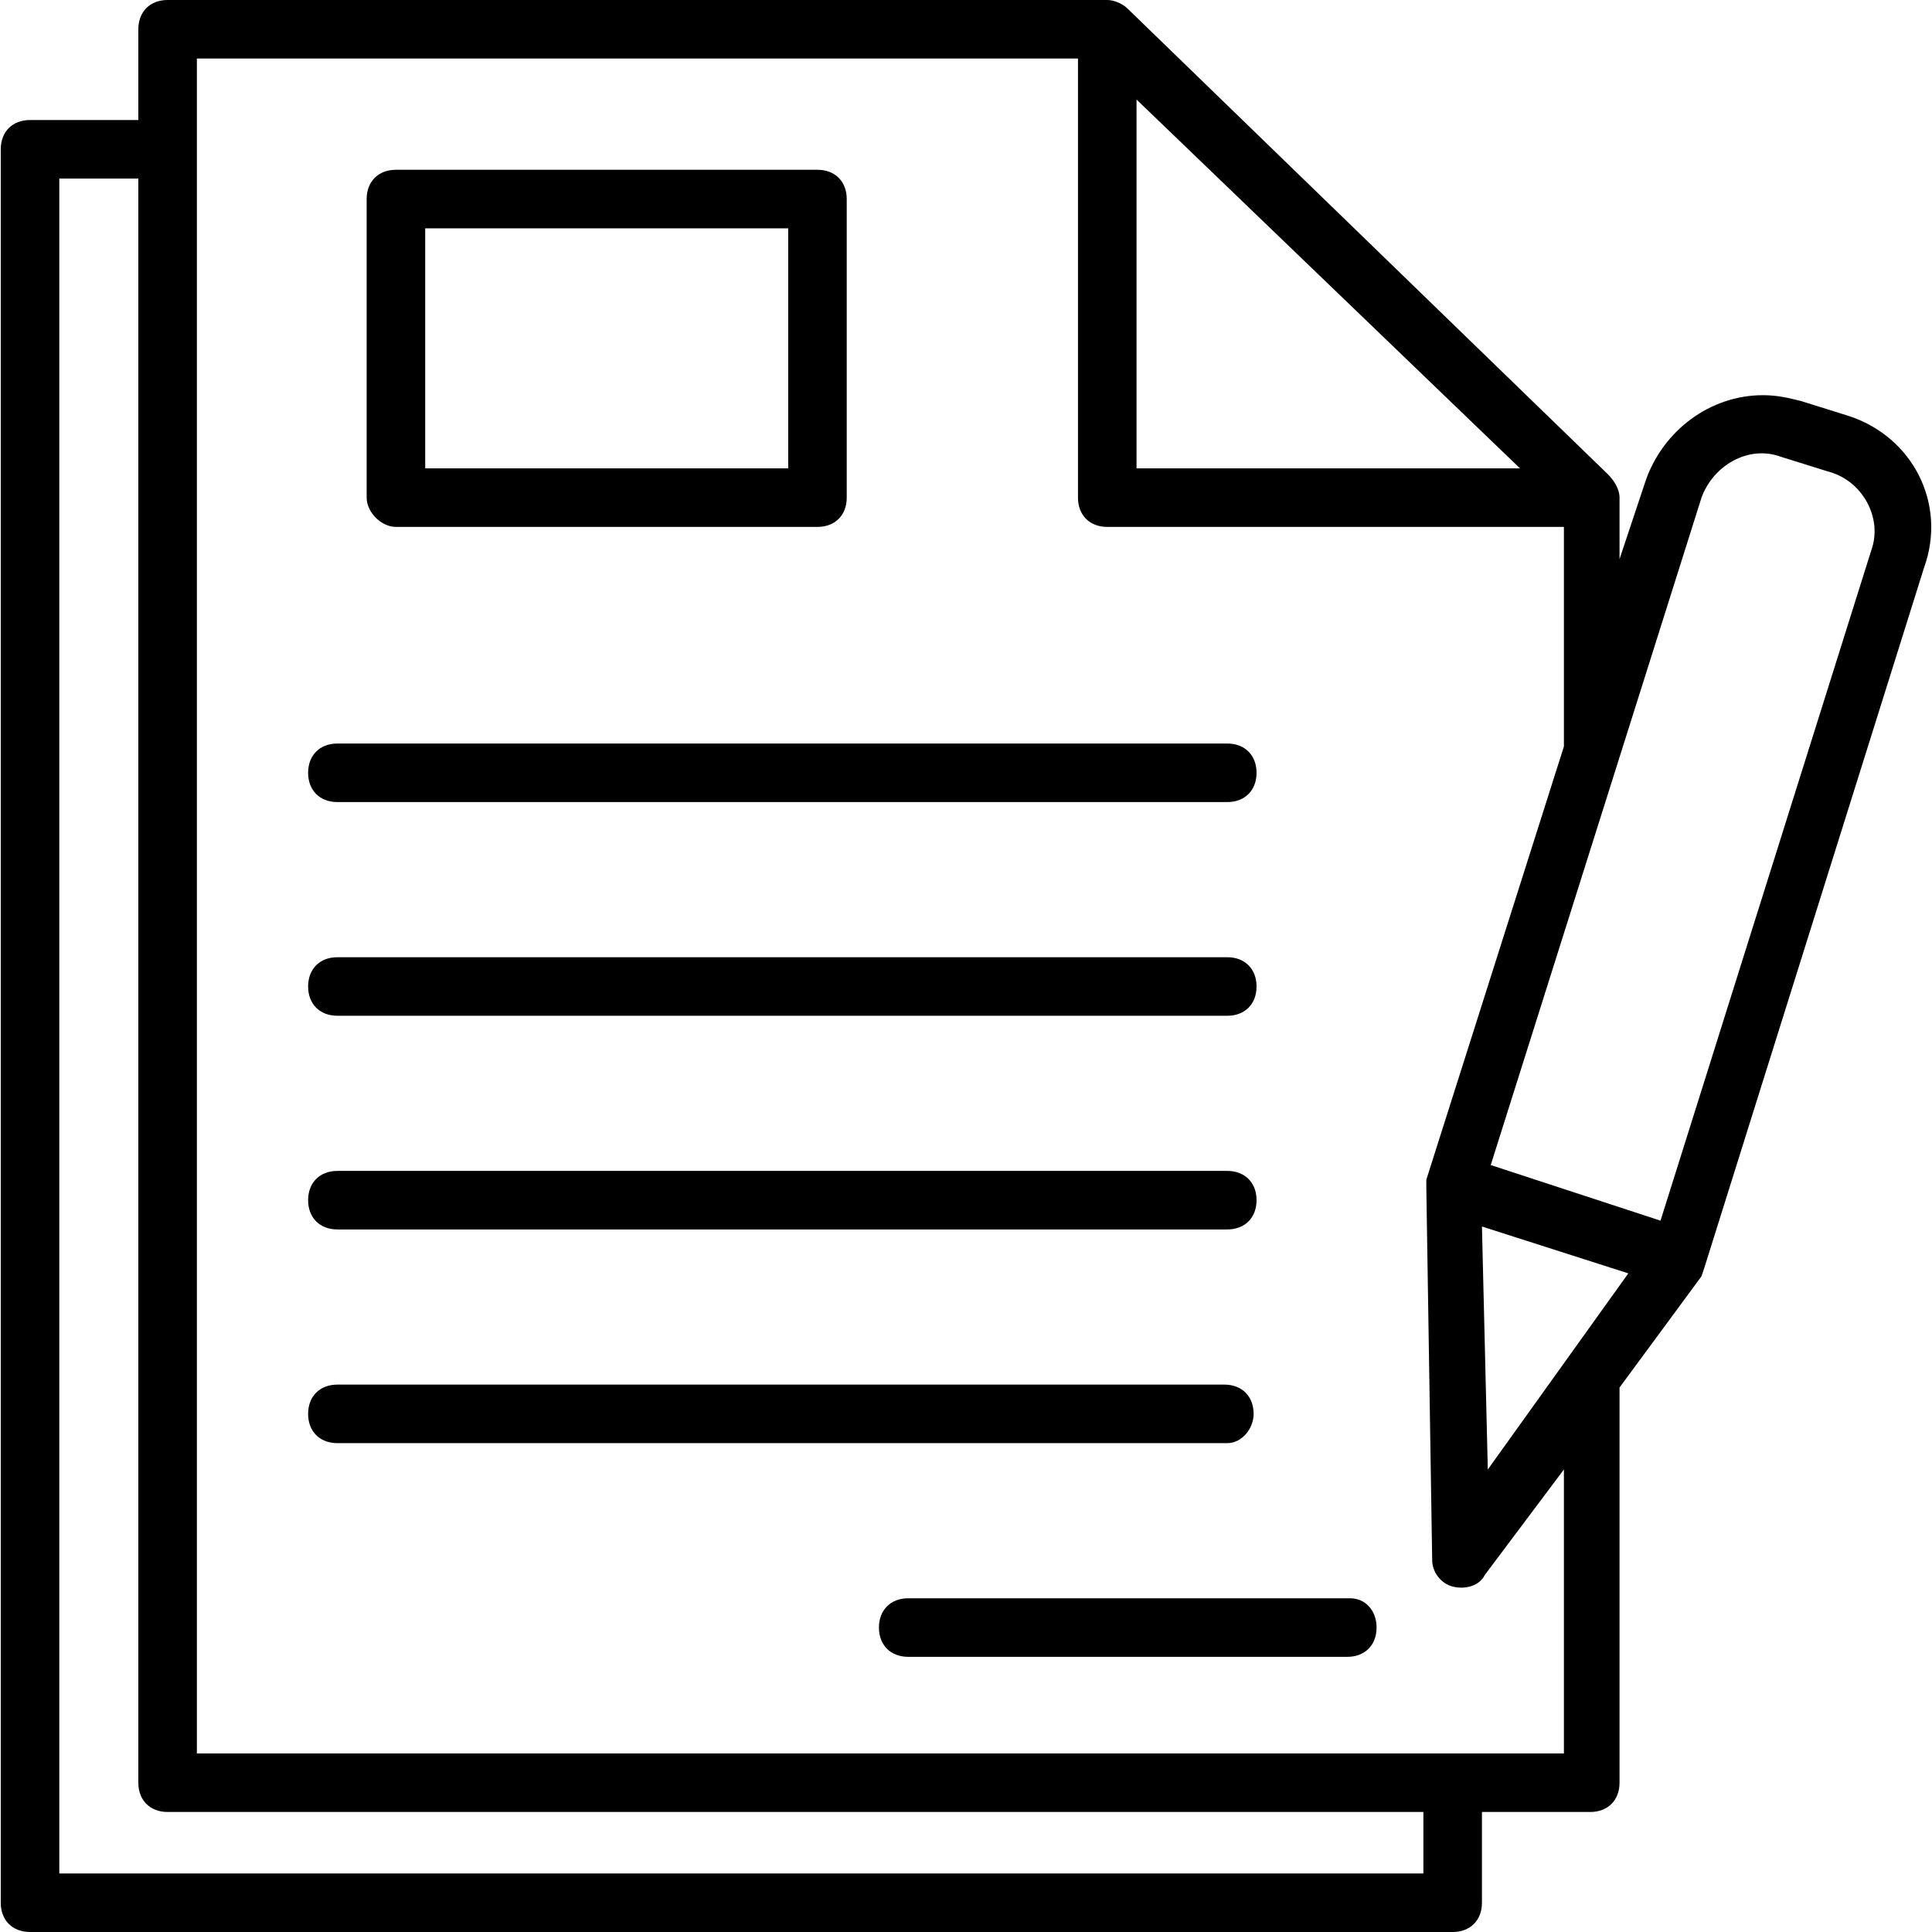
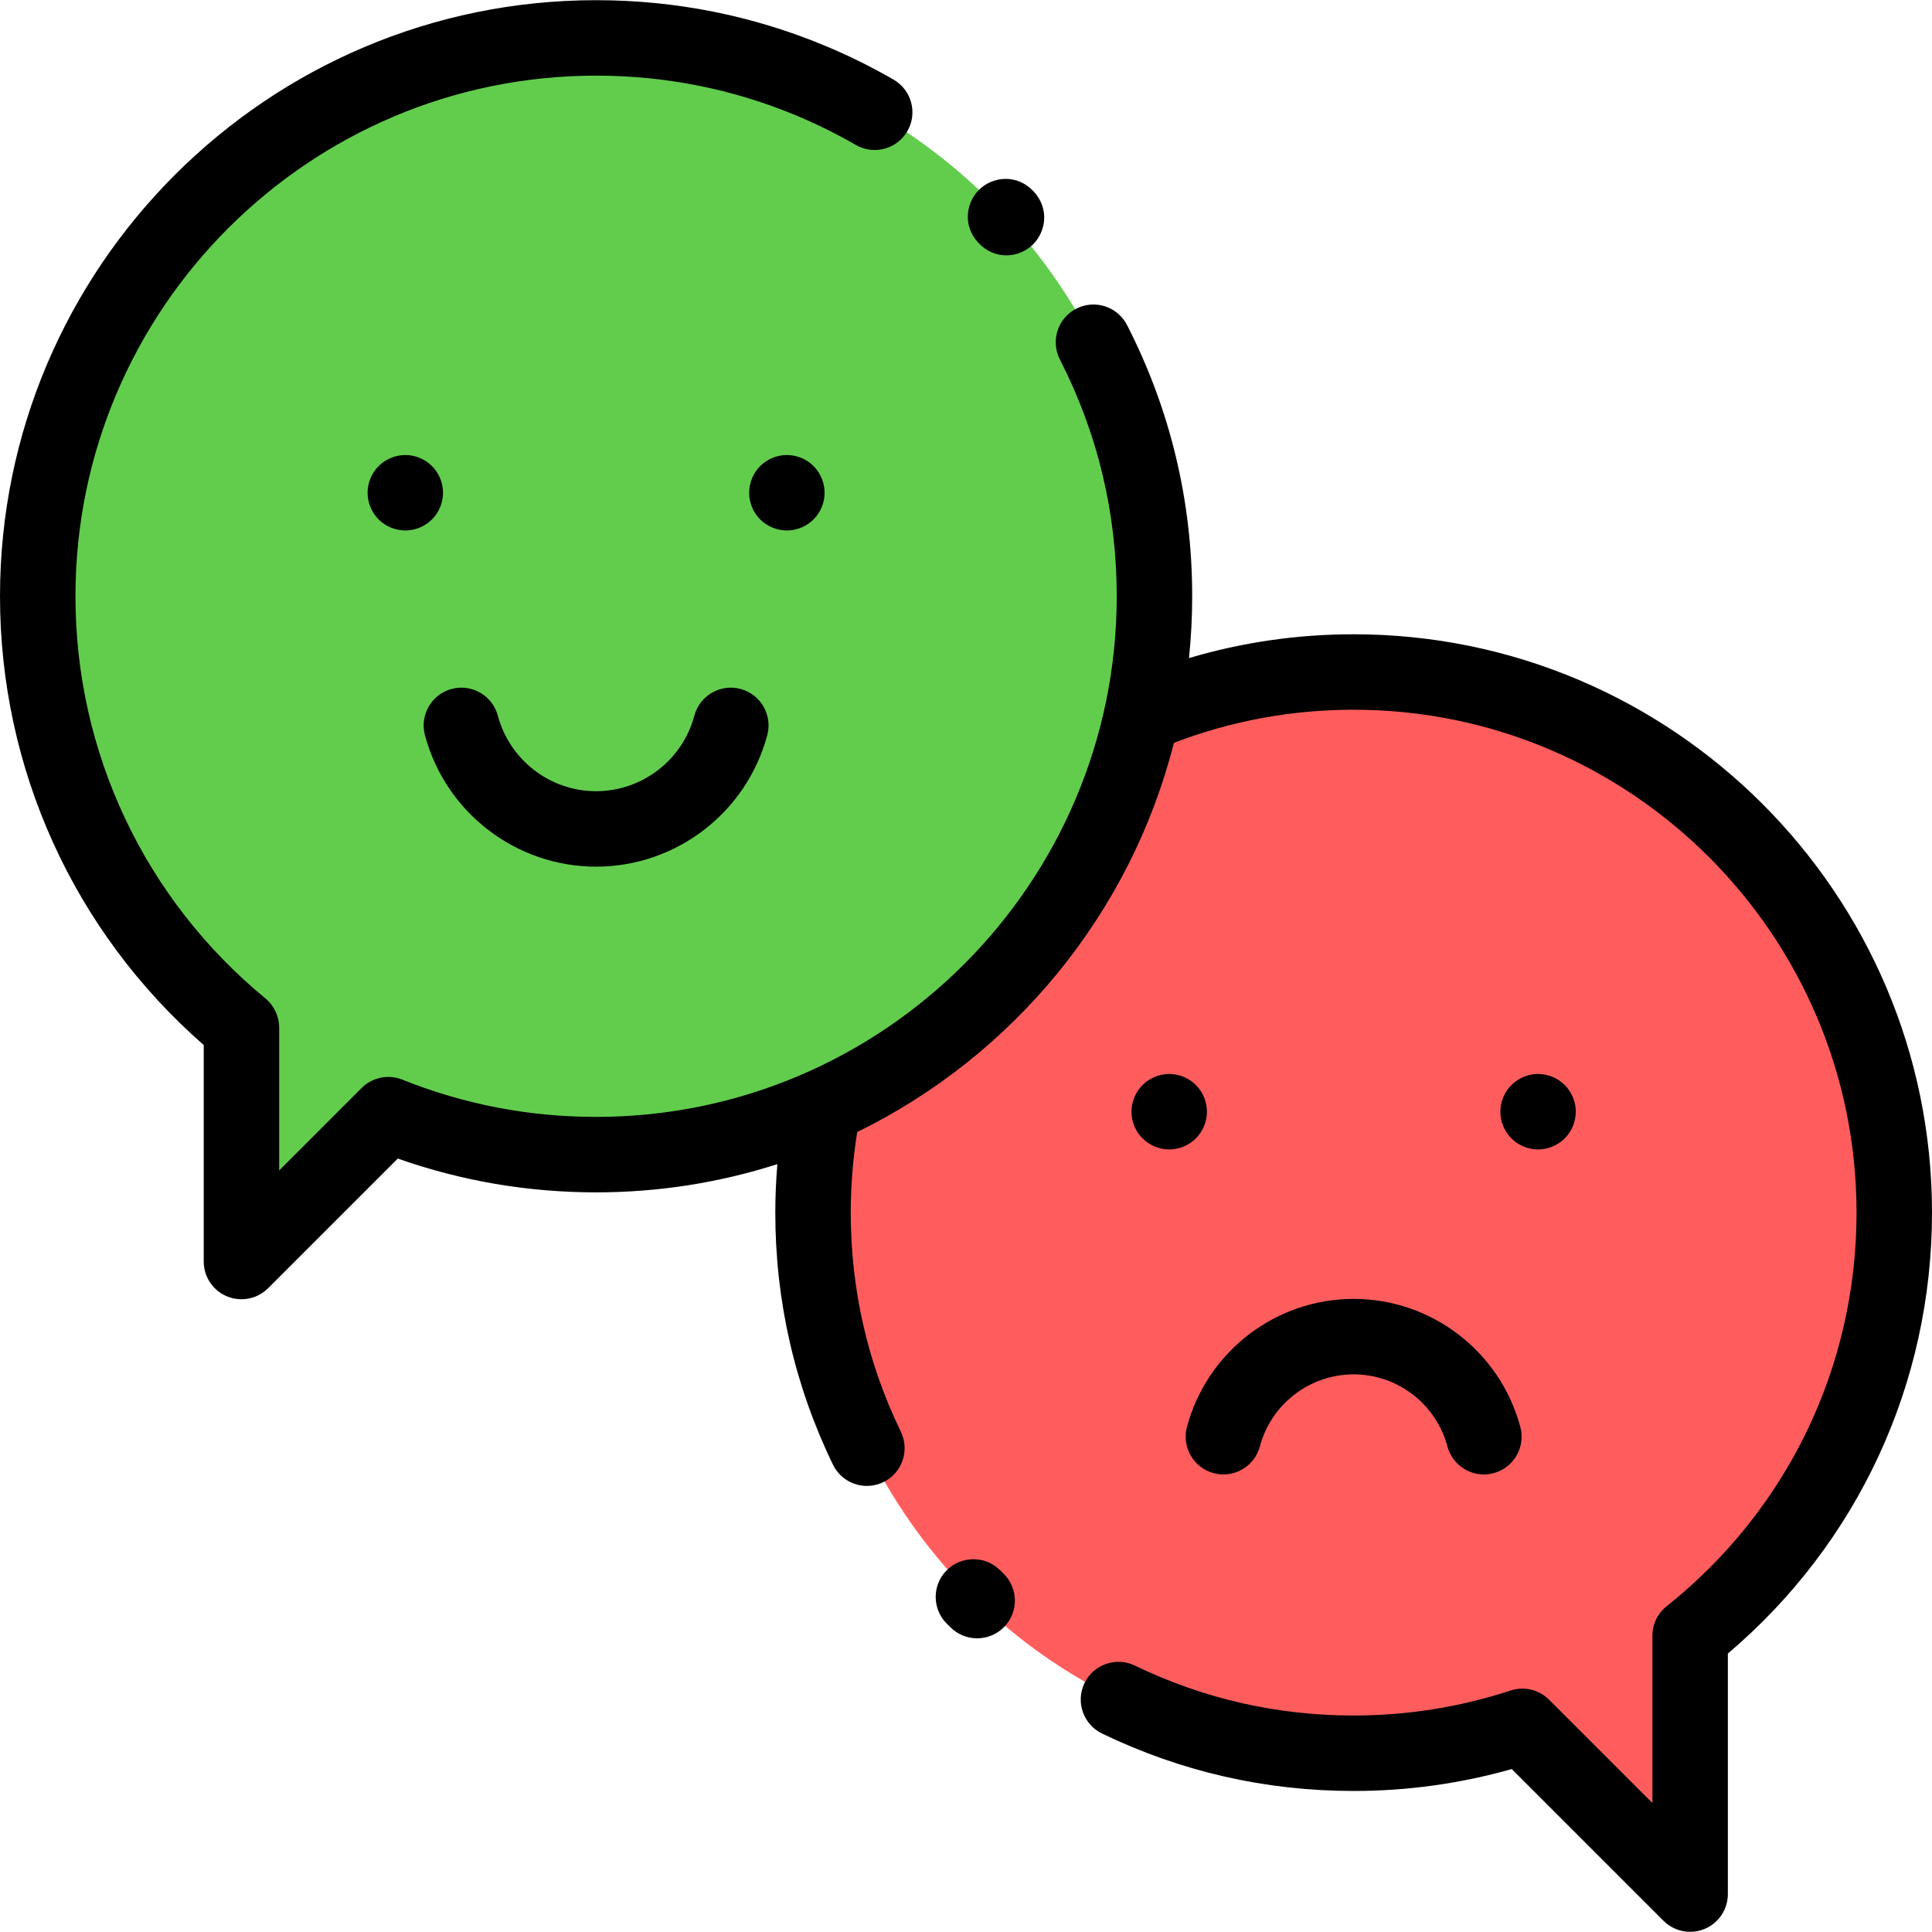
- <svg xmlns="http://www.w3.org/2000/svg" version="1.1" id="Capa_1" x="0px" y="0px" viewBox="0 0 496.941 496.941" style="enable-background:new 0 0 496.941 496.941;" xml:space="preserve">
-   <g>
-     <g>
-       <g>
-         <path d="M475.299,106.918l-12.047-3.765c-3.012-0.753-6.024-1.506-9.788-1.506c-13.553,0-25.6,9.035-30.118,21.835l-6.776,20.329     v-15.059V128c0-2.259-1.506-4.518-3.012-6.024L290.076,2.259C288.57,0.753,286.311,0,284.805,0H43.111     c-4.518,0-7.529,3.012-7.529,7.529v23.341H7.723c-4.518,0-7.529,3.012-7.529,7.529v451.012c0,4.518,3.012,7.529,7.529,7.529     h365.929c4.518,0,7.529-3.012,7.529-7.529v-23.341h27.859c4.518,0,7.529-3.012,7.529-7.529V356.894l21.082-28.612l0.753-2.259     l56.471-179.953C500.899,129.506,491.864,112.188,475.299,106.918z M292.334,25.6l98.635,94.871h-98.635V25.6z M366.123,481.882     H15.252V45.929h20.329v412.612c0,4.518,3.012,7.529,7.529,7.529h323.012V481.882z M402.264,451.012h-0.753H50.64V15.059h226.635     V128c0,4.518,3.012,7.529,7.529,7.529h117.459V192l-35.388,111.435v2.259l1.506,95.624c0,3.012,2.259,6.024,5.271,6.776     c3.012,0.753,6.776,0,8.282-3.012l20.329-27.106V451.012z M382.687,377.976l-1.506-62.494l37.647,12.047L382.687,377.976z      M481.323,141.553l-54.212,172.424l-43.671-14.306L437.652,128c3.012-8.282,12.047-13.553,20.329-10.541l12.047,3.765     C479.064,123.482,484.334,133.271,481.323,141.553z" />
-         <path d="M101.84,135.529h108.424c4.518,0,7.529-3.012,7.529-7.529V51.2c0-4.518-3.012-7.529-7.529-7.529H101.84     c-4.518,0-7.529,3.012-7.529,7.529V128C94.311,131.765,98.076,135.529,101.84,135.529z M109.37,58.729h93.365v61.741H109.37     V58.729z" />
-         <path d="M86.782,206.306h228.894c4.518,0,7.529-3.012,7.529-7.529c0-4.518-3.012-7.529-7.529-7.529H86.782     c-4.518,0-7.529,3.012-7.529,7.529C79.252,203.294,82.264,206.306,86.782,206.306z" />
-         <path d="M86.782,261.271h228.894c4.518,0,7.529-3.012,7.529-7.529s-3.012-7.529-7.529-7.529H86.782     c-4.518,0-7.529,3.012-7.529,7.529S82.264,261.271,86.782,261.271z" />
-         <path d="M86.782,316.235h228.894c4.518,0,7.529-3.012,7.529-7.529s-3.012-7.529-7.529-7.529H86.782     c-4.518,0-7.529,3.012-7.529,7.529S82.264,316.235,86.782,316.235z" />
-         <path d="M322.452,363.671c0-4.518-3.012-7.529-7.529-7.529H86.782c-4.518,0-7.529,3.012-7.529,7.529s3.012,7.529,7.529,7.529     h228.894C319.44,371.2,322.452,367.435,322.452,363.671z" />
-         <path d="M347.299,411.106H233.605c-4.518,0-7.529,3.012-7.529,7.529s3.012,7.529,7.529,7.529h112.941     c4.518,0,7.529-3.012,7.529-7.529S351.064,411.106,347.299,411.106z" />
-       </g>
-     </g>
-   </g>
+ <svg xmlns="http://www.w3.org/2000/svg" version="1.1" id="Capa_1" x="0px" y="0px" viewBox="0 0 511.999 511.999" style="enable-background:new 0 0 511.999 511.999;" xml:space="preserve">
+   <path style="fill:#FF5D5D;" d="M502.002,321.358c0-79.126-64.144-143.27-143.27-143.27S215.46,242.232,215.46,321.358  s64.144,143.27,143.27,143.27c15.617,0,30.646-2.508,44.719-7.128l44.454,44.454v-68.463  C480.867,407.243,502.002,366.77,502.002,321.358z" />
+   <path style="fill:#62CD4D;" d="M157.971,10.046c-81.723,0-147.973,66.25-147.973,147.973c0,46.034,21.023,87.158,53.99,114.297  v62.004l38.921-38.921c17.021,6.829,35.6,10.592,55.062,10.592c81.723,0,147.973-66.25,147.973-147.973  S239.694,10.046,157.971,10.046z" />
+   <path d="M358.73,168.089c-14.935,0-29.547,2.126-43.635,6.312c0.558-5.386,0.846-10.851,0.846-16.382  c0-25.309-5.809-49.492-17.263-71.875c-2.519-4.916-8.542-6.861-13.456-4.346c-4.915,2.517-6.861,8.54-4.346,13.456  c9.998,19.535,15.067,40.652,15.067,62.764c0,76.08-61.895,137.974-137.974,137.974c-17.736,0-35.01-3.321-51.339-9.874  c-3.715-1.487-7.962-0.62-10.793,2.21l-21.851,21.853v-37.865c0-2.988-1.337-5.82-3.644-7.72  c-31.995-26.339-50.346-65.185-50.346-106.578c0-76.08,61.895-137.974,137.974-137.974c18.363,0,36.191,3.546,52.99,10.54  c5.42,2.256,10.753,4.891,15.85,7.832c4.782,2.758,10.896,1.119,13.656-3.664c2.759-4.782,1.119-10.897-3.664-13.656  c-5.838-3.367-11.947-6.387-18.156-8.972C199.4,4.111,178.986,0.047,157.971,0.047C70.866,0.047,0,70.913,0,158.018  c0,45.798,19.615,88.869,53.99,118.924v57.376c0,4.044,2.437,7.69,6.172,9.237c1.237,0.512,2.537,0.761,3.824,0.761  c2.603,0,5.159-1.016,7.072-2.928l34.361-34.361c16.848,5.949,34.493,8.961,52.552,8.961c16.744,0,32.883-2.628,48.038-7.477  c-0.357,4.272-0.547,8.56-0.547,12.845c0,23.406,5.141,45.876,15.28,66.789c1.729,3.562,5.292,5.638,9.003,5.638  c1.464,0,2.95-0.322,4.355-1.004c4.968-2.409,7.043-8.39,4.634-13.359c-8.81-18.17-13.277-37.705-13.277-58.063  c0-7.151,0.583-14.312,1.718-21.357c41.219-20.173,72.416-57.772,83.928-103.142c15.179-5.818,31.174-8.773,47.626-8.773  c73.487,0,133.273,59.786,133.273,133.272c0,40.823-18.345,78.843-50.329,104.314c-2.383,1.896-3.77,4.775-3.77,7.821v44.326  l-27.387-27.387c-2.668-2.667-6.607-3.606-10.188-2.43c-13.398,4.398-27.395,6.629-41.599,6.629c-20.32,0-39.825-4.452-57.97-13.233  c-4.968-2.404-10.949-0.326-13.355,4.645c-2.405,4.97-0.325,10.949,4.645,13.355c20.883,10.104,43.318,15.228,66.68,15.228  c14.24,0,28.305-1.952,41.895-5.81l40.208,40.208c1.913,1.913,4.47,2.928,7.072,2.928c1.288,0,2.588-0.249,3.824-0.761  c3.735-1.548,6.172-5.193,6.172-9.237v-63.74c34.445-29.224,54.098-71.537,54.098-116.857  C512,236.845,443.243,168.089,358.73,168.089z" />
+   <path d="M265.004,416.103c-3.92-3.887-10.252-3.858-14.139,0.063s-3.858,10.252,0.063,14.139c0.353,0.35,0.707,0.696,1.063,1.042  c1.943,1.886,4.454,2.823,6.963,2.823c2.609,0,5.216-1.016,7.176-3.034c3.846-3.963,3.751-10.293-0.211-14.138  C265.611,416.702,265.307,416.404,265.004,416.103z" />
+   <path d="M259.35,64.427c2.158,2.271,4.783,3.244,7.319,3.244c2.604,0,5.11-1.027,6.916-2.729c3.562-3.362,4.653-9.608,0.311-14.24  c-4.341-4.633-10.644-3.949-14.23-0.609c-3.585,3.337-4.717,9.576-0.406,14.237C259.289,64.362,259.32,64.395,259.35,64.427z" />
+   <path d="M114.479,123.516c-1.86-1.86-4.43-2.93-7.069-2.93c-2.63,0-5.209,1.07-7.069,2.93c-1.859,1.859-2.929,4.438-2.929,7.068  c0,2.63,1.07,5.209,2.929,7.069c1.86,1.86,4.439,2.929,7.069,2.929s5.209-1.069,7.069-2.929c1.87-1.86,2.929-4.439,2.929-7.069  C117.408,127.954,116.348,125.374,114.479,123.516z" />
+   <path d="M215.6,137.652c1.86-1.86,2.929-4.439,2.929-7.069c0-2.63-1.069-5.209-2.929-7.068c-1.859-1.86-4.438-2.93-7.069-2.93  c-2.64,0-5.219,1.07-7.078,2.93c-1.86,1.859-2.92,4.438-2.92,7.068s1.061,5.209,2.92,7.069c1.869,1.86,4.448,2.929,7.078,2.929  C211.161,140.581,213.73,139.513,215.6,137.652z" />
+   <path d="M157.971,229.672c21.225,0,39.878-14.332,45.361-34.855c1.426-5.335-1.744-10.814-7.079-12.24  c-5.338-1.429-10.815,1.745-12.24,7.079c-3.148,11.787-13.857,20.019-26.042,20.019s-22.893-8.232-26.042-20.019  c-1.425-5.335-6.904-8.509-12.24-7.079c-5.335,1.426-8.504,6.905-7.079,12.24C118.093,215.34,136.746,229.672,157.971,229.672z" />
+   <path d="M309.853,284.615c-2.63,0-5.209,1.069-7.069,2.929c-1.86,1.861-2.929,4.439-2.929,7.069c0,2.639,1.069,5.209,2.929,7.068  c1.86,1.86,4.439,2.93,7.069,2.93c2.64,0,5.209-1.07,7.068-2.93c1.87-1.859,2.93-4.438,2.93-7.068c0-2.63-1.061-5.209-2.93-7.069  C315.062,285.685,312.492,284.615,309.853,284.615z" />
+   <path d="M414.673,301.682c1.859-1.859,2.929-4.438,2.929-7.068c0-2.63-1.07-5.209-2.929-7.069c-1.86-1.86-4.43-2.929-7.069-2.929  c-2.63,0-5.209,1.069-7.069,2.929c-1.859,1.86-2.929,4.439-2.929,7.069c0,2.64,1.07,5.209,2.929,7.068  c1.86,1.86,4.439,2.93,7.069,2.93C410.243,304.611,412.813,303.541,414.673,301.682z" />
+   <path d="M358.73,344.221c-20.669,0-38.834,13.957-44.173,33.941c-1.426,5.335,1.744,10.814,7.079,12.24  c5.339,1.43,10.814-1.745,12.24-7.079c3.005-11.249,13.227-19.105,24.853-19.105c11.629,0,21.85,7.857,24.854,19.105  c1.194,4.471,5.235,7.421,9.653,7.421c0.854,0,1.723-0.11,2.587-0.342c5.335-1.426,8.504-6.905,7.079-12.24  C397.565,358.178,379.4,344.221,358.73,344.221z" />
  <g>
</g>
  <g>
</g>
  <g>
</g>
  <g>
</g>
  <g>
</g>
  <g>
</g>
  <g>
</g>
  <g>
</g>
  <g>
</g>
  <g>
</g>
  <g>
</g>
  <g>
</g>
  <g>
</g>
  <g>
</g>
  <g>
</g>
</svg>
